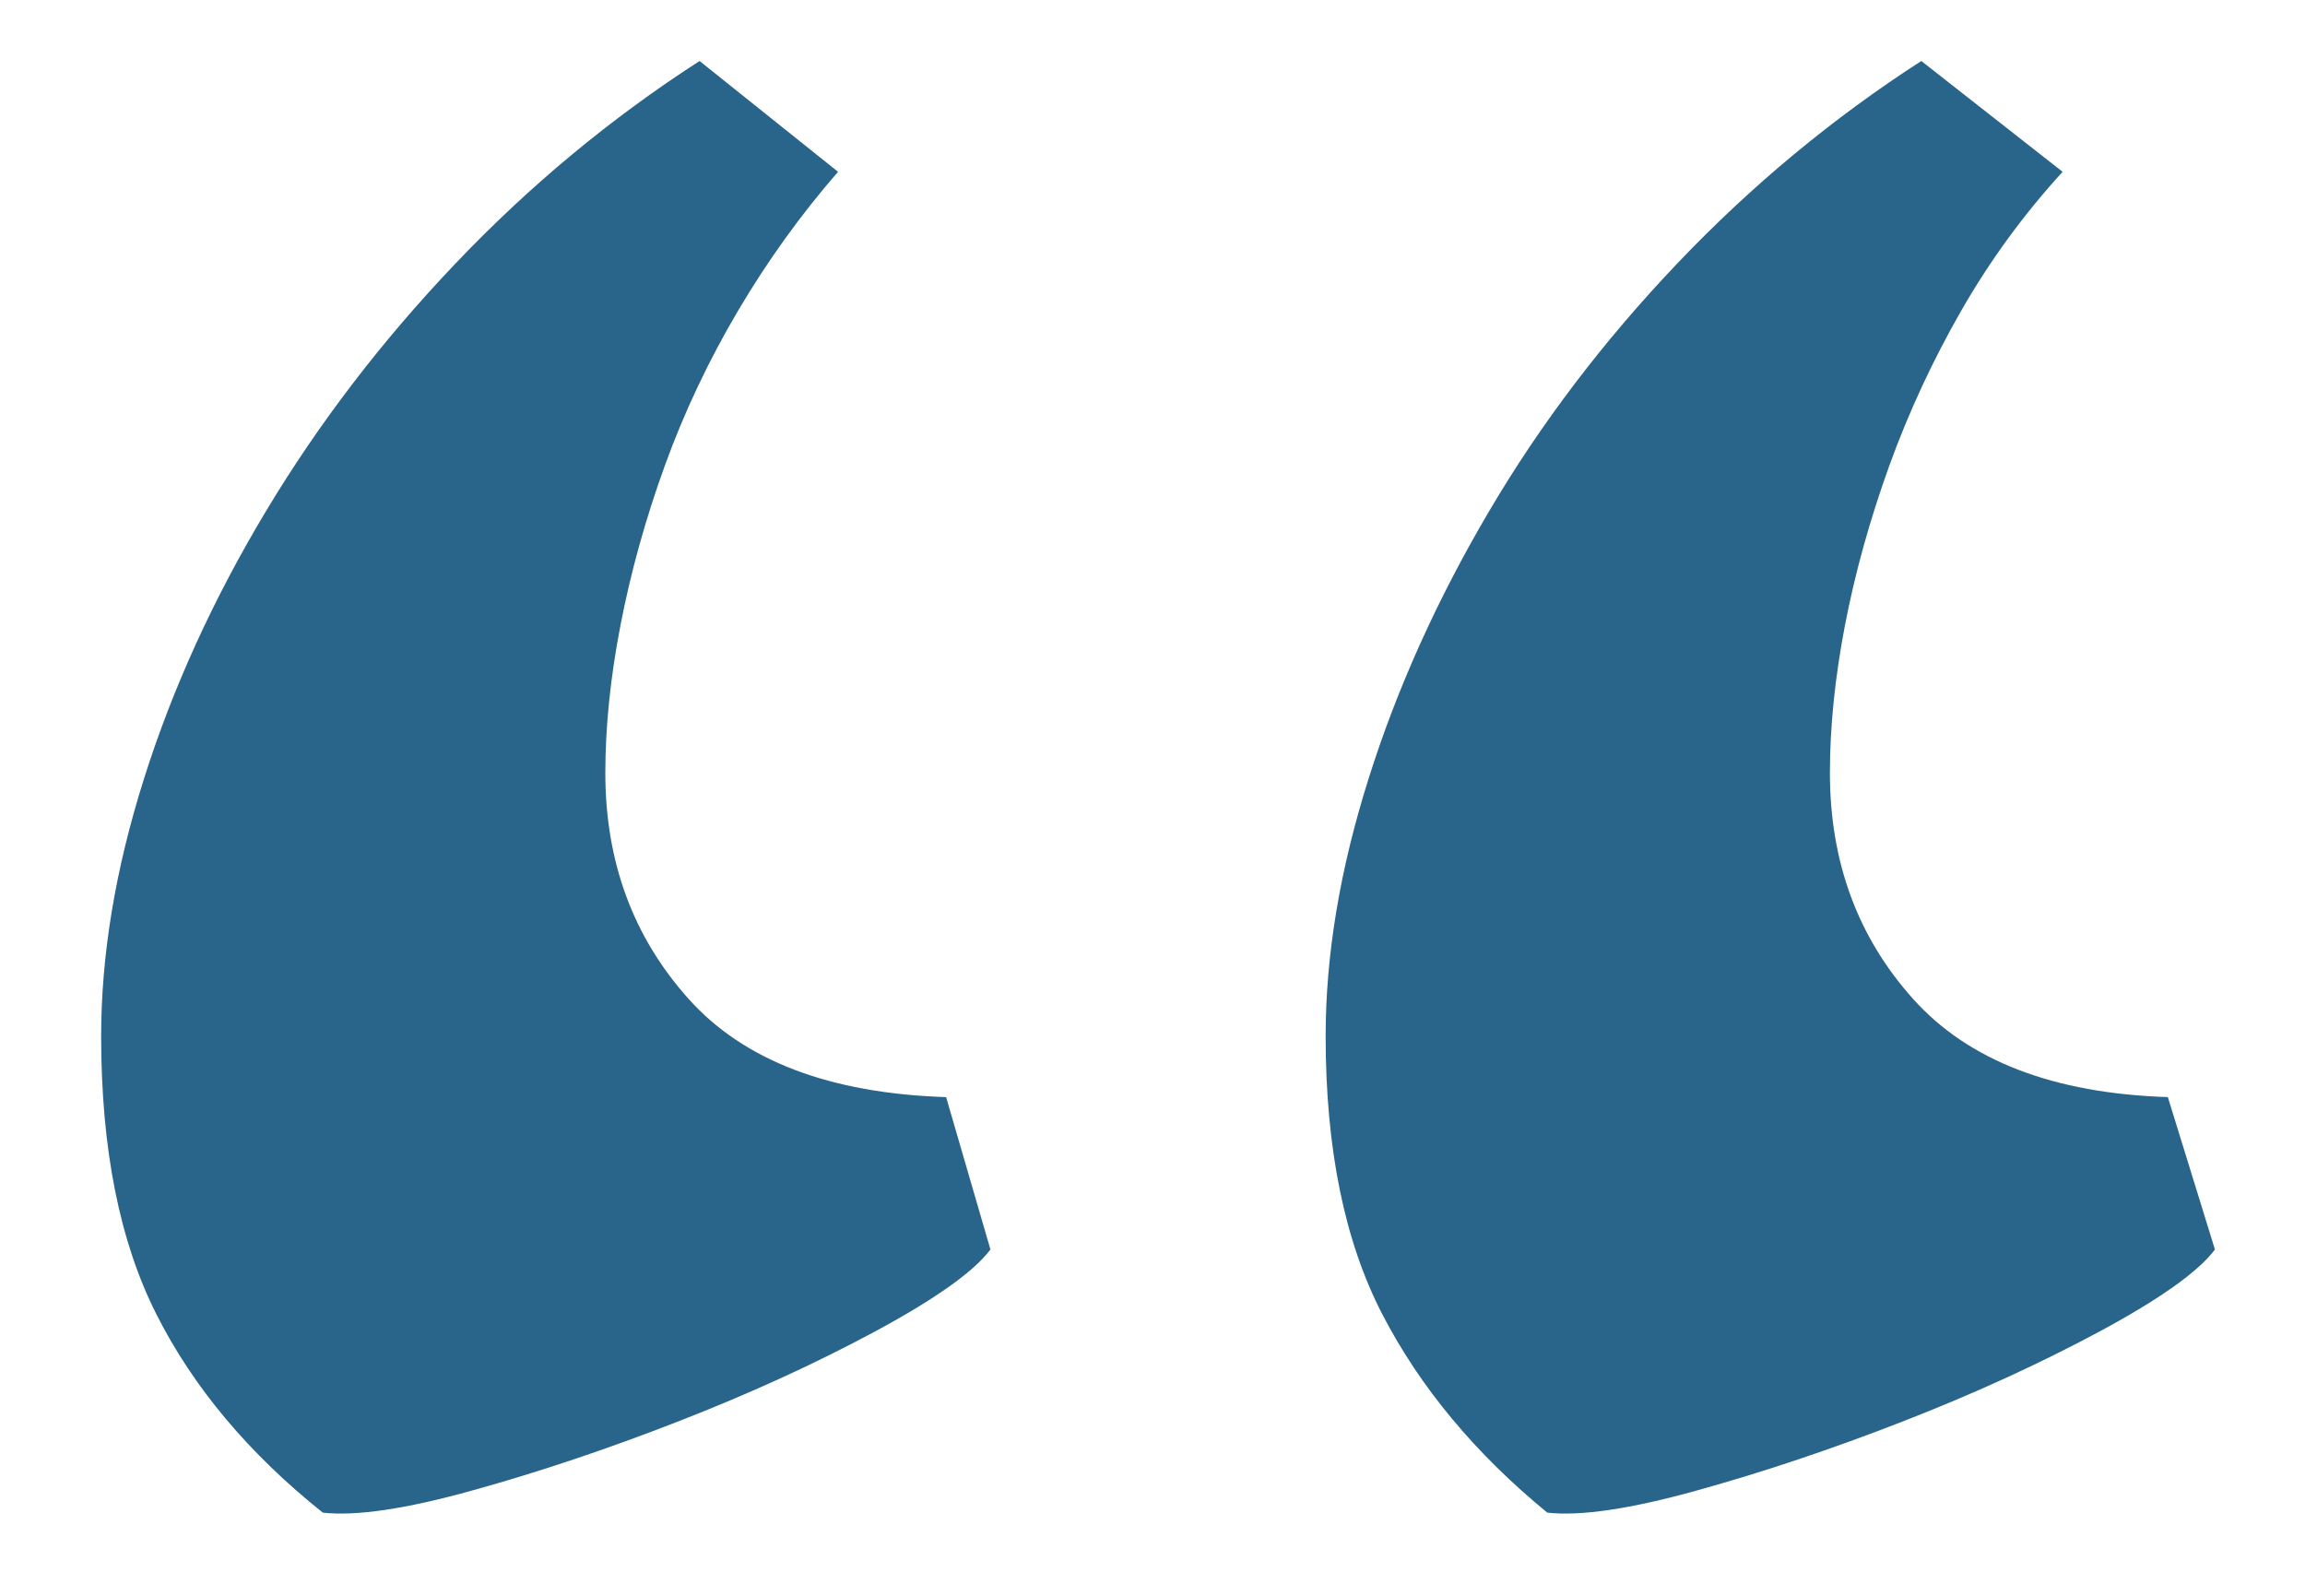
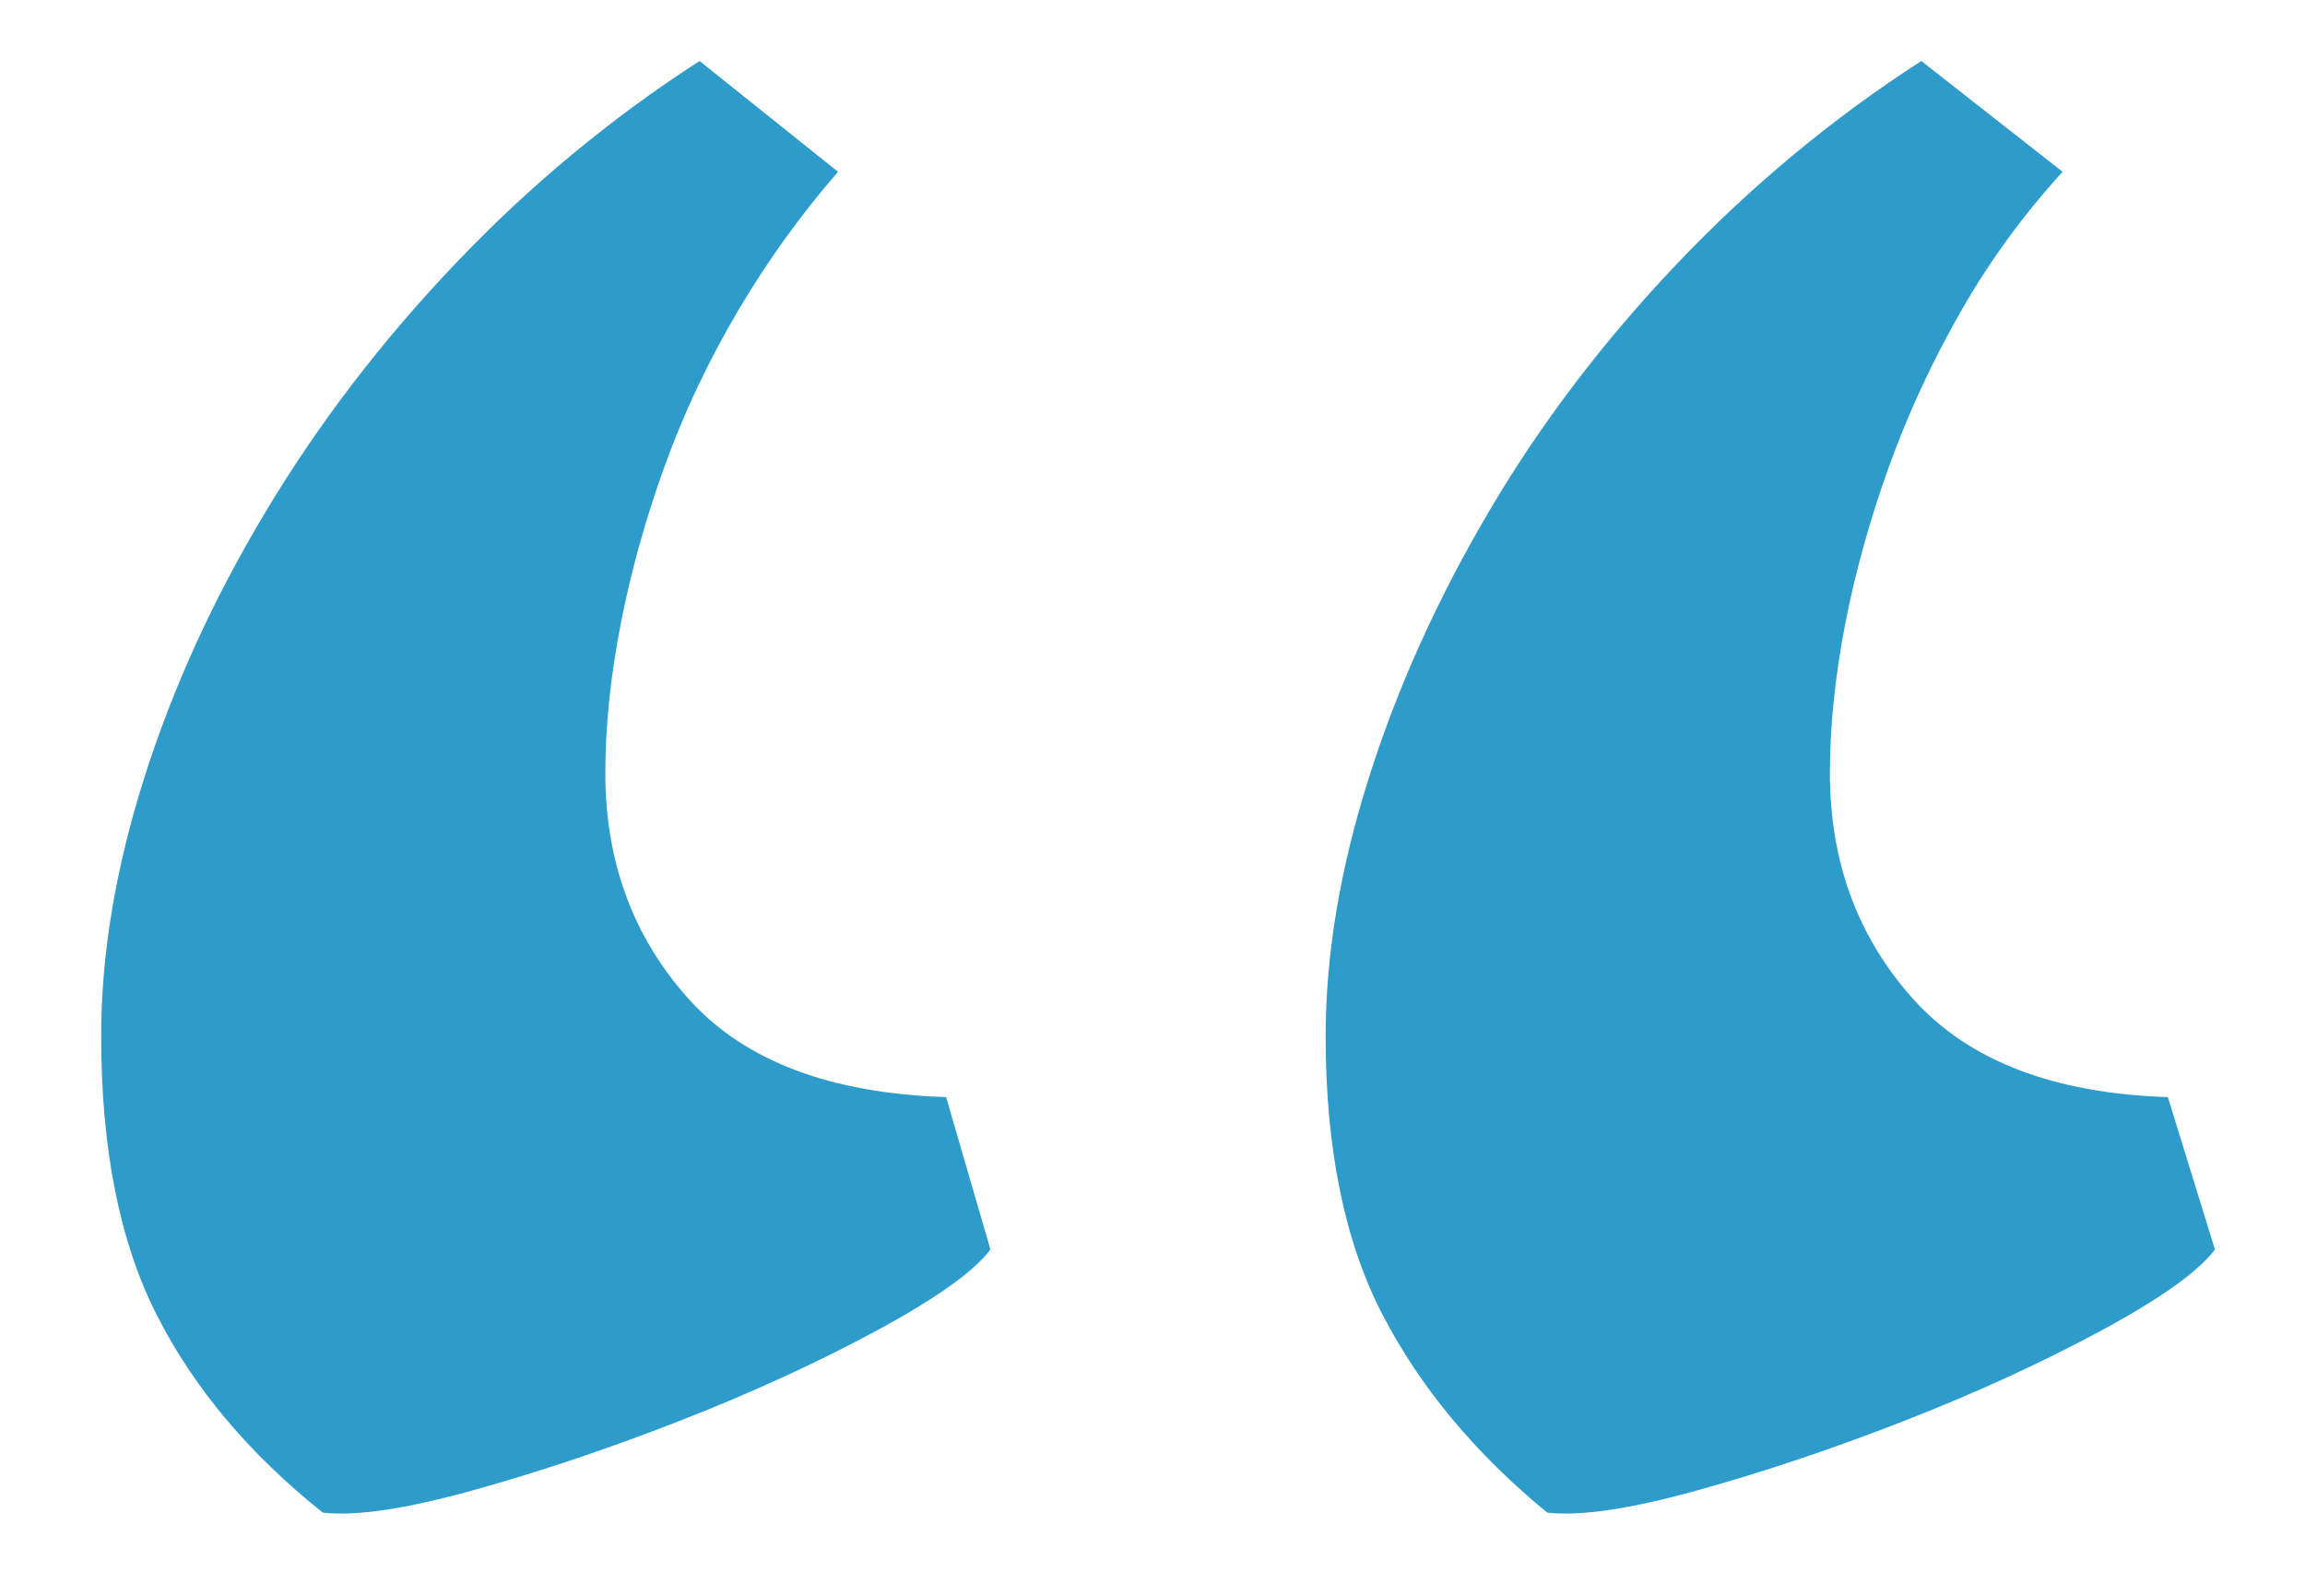
<svg xmlns="http://www.w3.org/2000/svg" width="26px" height="18px" viewBox="0 0 26 18" version="1.1">
  <g id="quote" stroke="none" stroke-width="1" fill="none" fill-rule="evenodd">
-     <path d="M11.172,14.094 C10.984,14.344 10.552,14.651 9.875,15.016 C9.198,15.38 8.458,15.719 7.656,16.031 C6.854,16.344 6.078,16.604 5.328,16.812 C4.578,17.021 4.016,17.104 3.641,17.062 C2.807,16.396 2.182,15.651 1.766,14.828 C1.349,14.005 1.141,12.958 1.141,11.688 C1.141,10.771 1.302,9.802 1.625,8.781 C1.948,7.76 2.406,6.755 3,5.766 C3.594,4.776 4.307,3.844 5.141,2.969 C5.974,2.094 6.891,1.333 7.891,0.688 L9.453,1.938 C9.036,2.417 8.661,2.937 8.328,3.5 C7.995,4.063 7.719,4.646 7.5,5.25 C7.281,5.854 7.115,6.453 7,7.047 C6.885,7.641 6.828,8.198 6.828,8.719 C6.828,9.719 7.141,10.568 7.766,11.266 C8.391,11.964 9.359,12.333 10.672,12.375 L11.172,14.094 Z M24.984,14.094 C24.797,14.344 24.365,14.651 23.688,15.016 C23.01,15.38 22.271,15.719 21.469,16.031 C20.667,16.344 19.891,16.604 19.141,16.812 C18.391,17.021 17.828,17.104 17.453,17.062 C16.641,16.396 16.021,15.651 15.594,14.828 C15.167,14.005 14.953,12.958 14.953,11.688 C14.953,10.771 15.115,9.802 15.438,8.781 C15.76,7.76 16.214,6.755 16.797,5.766 C17.38,4.776 18.089,3.844 18.922,2.969 C19.755,2.094 20.672,1.333 21.672,0.688 L23.266,1.938 C22.828,2.417 22.448,2.937 22.125,3.5 C21.802,4.063 21.531,4.646 21.312,5.25 C21.094,5.854 20.927,6.453 20.812,7.047 C20.698,7.641 20.641,8.198 20.641,8.719 C20.641,9.719 20.953,10.568 21.578,11.266 C22.203,11.964 23.161,12.333 24.453,12.375 L24.984,14.094 Z" id="“" fill="#29648A" />
+     <path d="M11.172,14.094 C10.984,14.344 10.552,14.651 9.875,15.016 C9.198,15.38 8.458,15.719 7.656,16.031 C6.854,16.344 6.078,16.604 5.328,16.812 C4.578,17.021 4.016,17.104 3.641,17.062 C2.807,16.396 2.182,15.651 1.766,14.828 C1.349,14.005 1.141,12.958 1.141,11.688 C1.141,10.771 1.302,9.802 1.625,8.781 C1.948,7.76 2.406,6.755 3,5.766 C3.594,4.776 4.307,3.844 5.141,2.969 C5.974,2.094 6.891,1.333 7.891,0.688 L9.453,1.938 C9.036,2.417 8.661,2.937 8.328,3.5 C7.995,4.063 7.719,4.646 7.5,5.25 C7.281,5.854 7.115,6.453 7,7.047 C6.885,7.641 6.828,8.198 6.828,8.719 C6.828,9.719 7.141,10.568 7.766,11.266 C8.391,11.964 9.359,12.333 10.672,12.375 L11.172,14.094 Z M24.984,14.094 C24.797,14.344 24.365,14.651 23.688,15.016 C23.01,15.38 22.271,15.719 21.469,16.031 C20.667,16.344 19.891,16.604 19.141,16.812 C18.391,17.021 17.828,17.104 17.453,17.062 C16.641,16.396 16.021,15.651 15.594,14.828 C15.167,14.005 14.953,12.958 14.953,11.688 C14.953,10.771 15.115,9.802 15.438,8.781 C15.76,7.76 16.214,6.755 16.797,5.766 C17.38,4.776 18.089,3.844 18.922,2.969 C19.755,2.094 20.672,1.333 21.672,0.688 L23.266,1.938 C22.828,2.417 22.448,2.937 22.125,3.5 C21.802,4.063 21.531,4.646 21.312,5.25 C21.094,5.854 20.927,6.453 20.812,7.047 C20.698,7.641 20.641,8.198 20.641,8.719 C20.641,9.719 20.953,10.568 21.578,11.266 C22.203,11.964 23.161,12.333 24.453,12.375 L24.984,14.094 Z" id="“" fill="#2E9CCA" />
  </g>
</svg>
